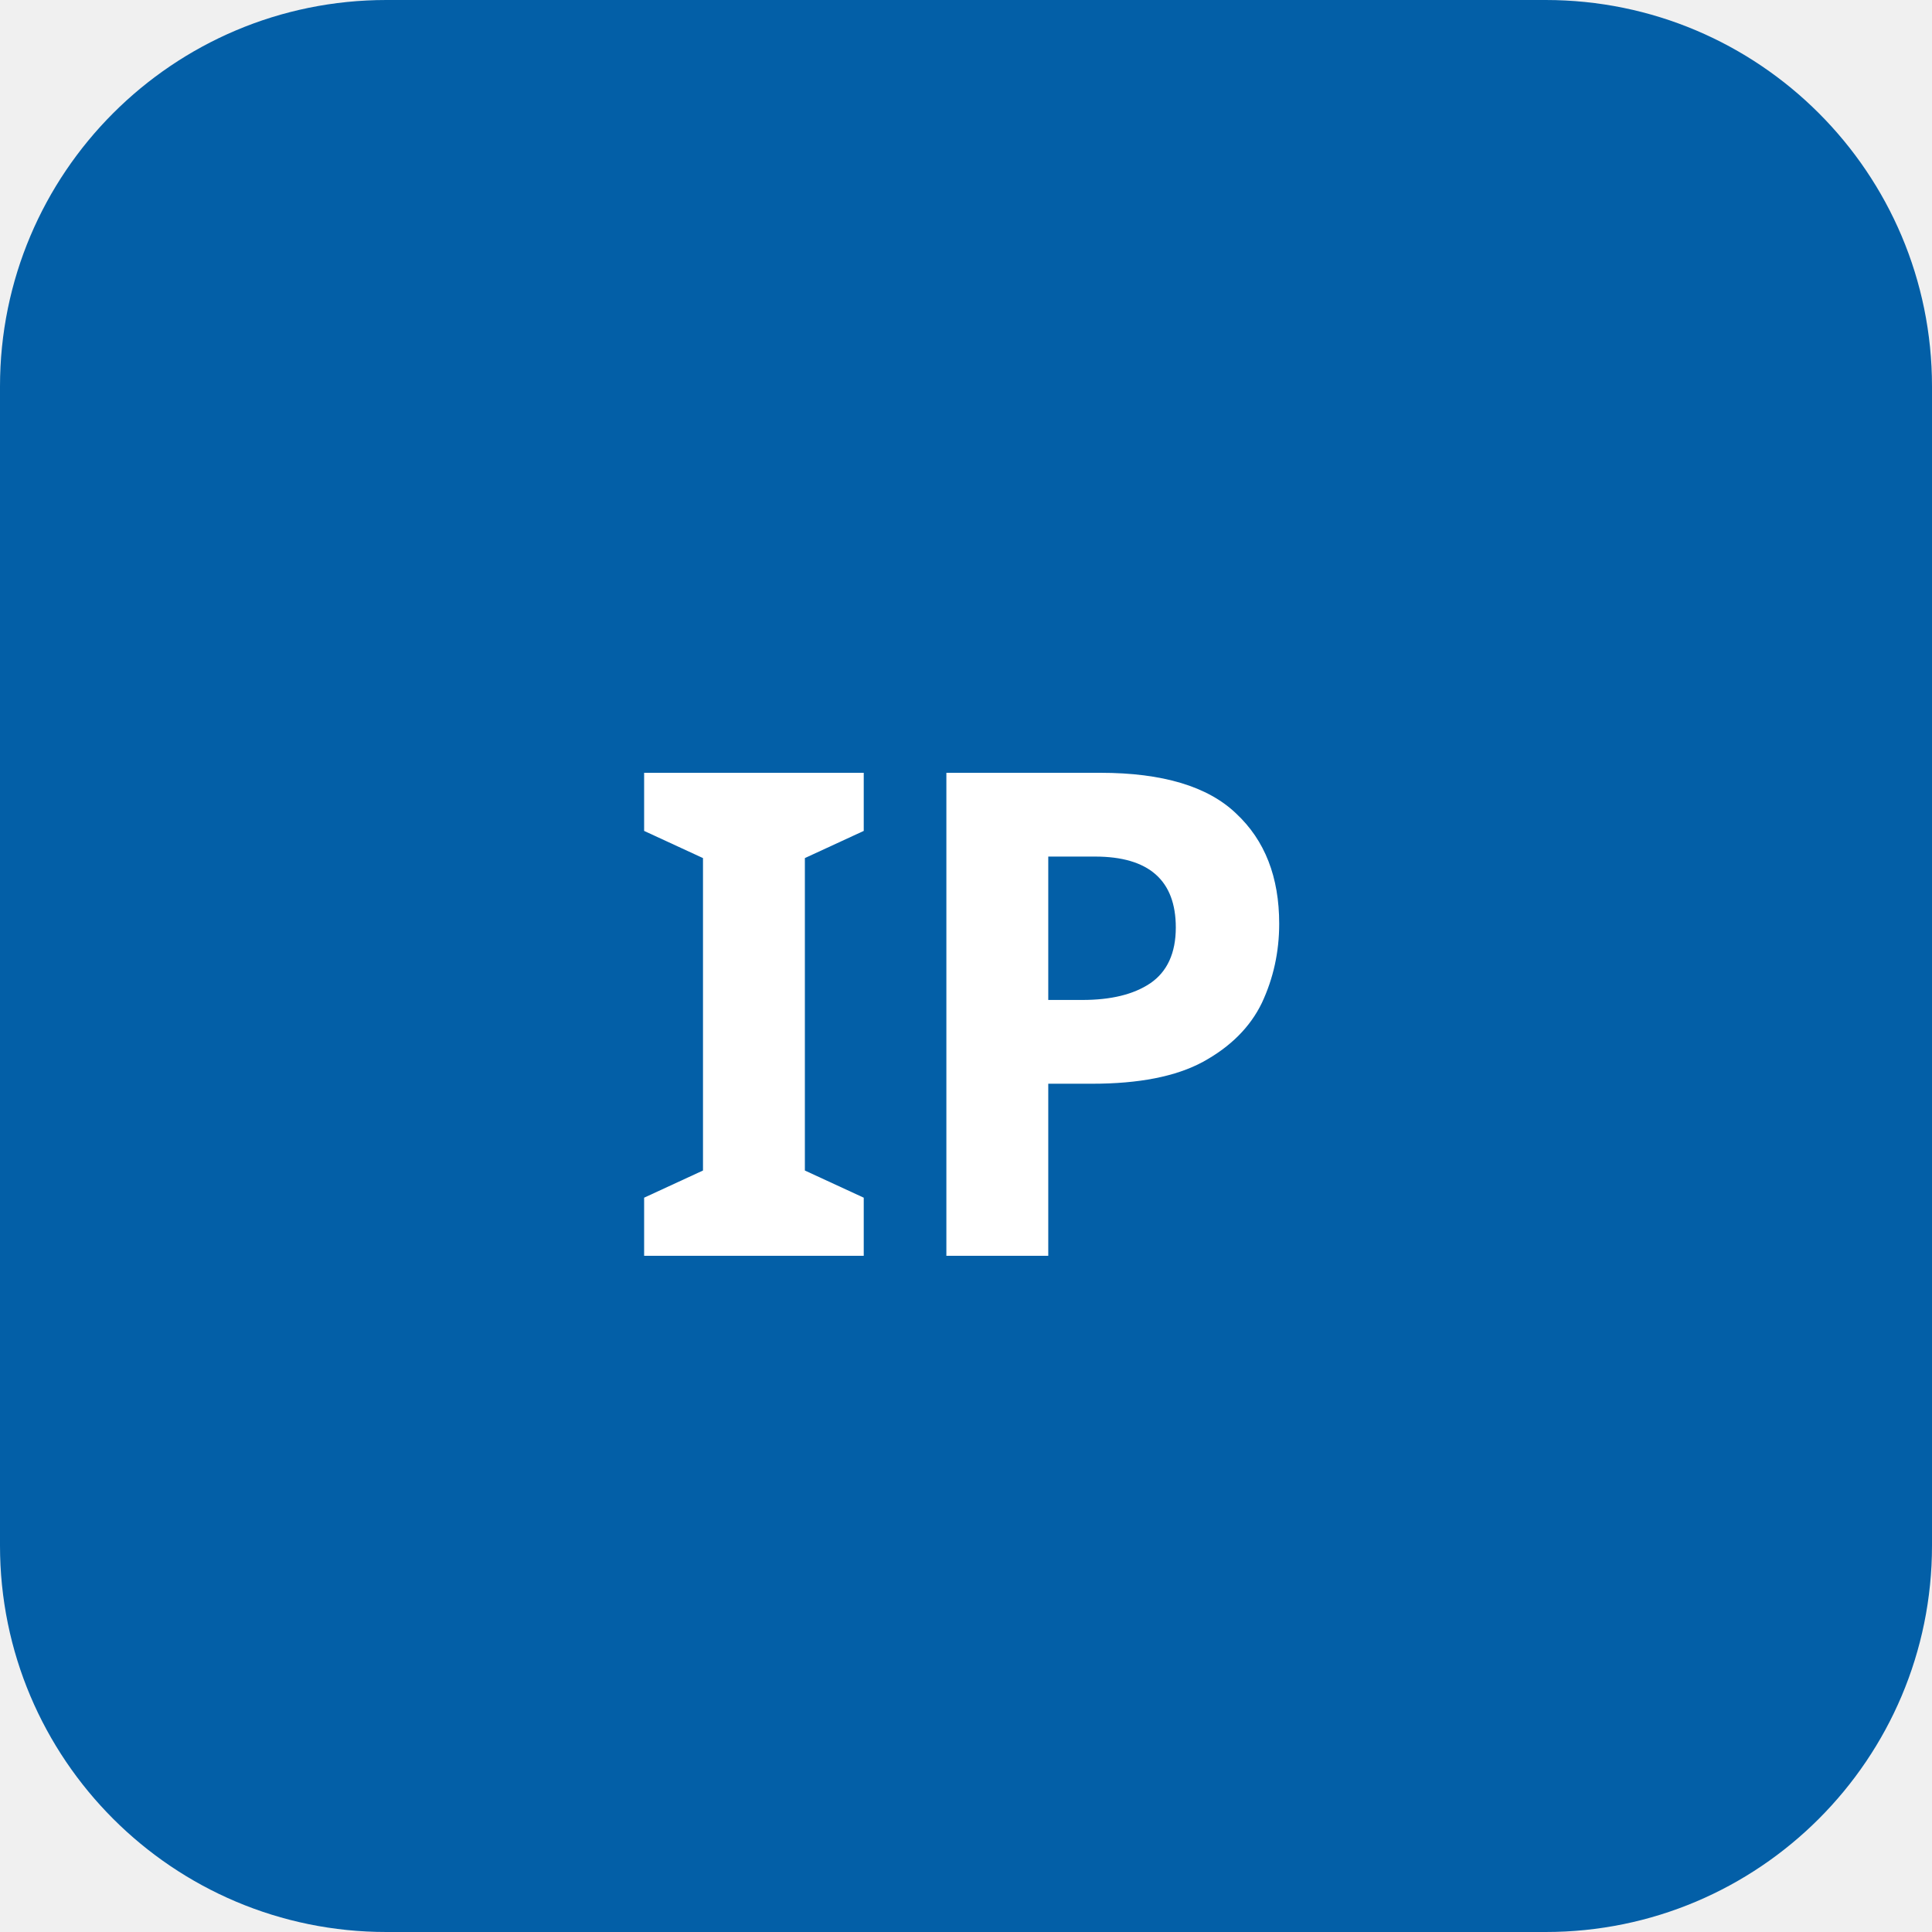
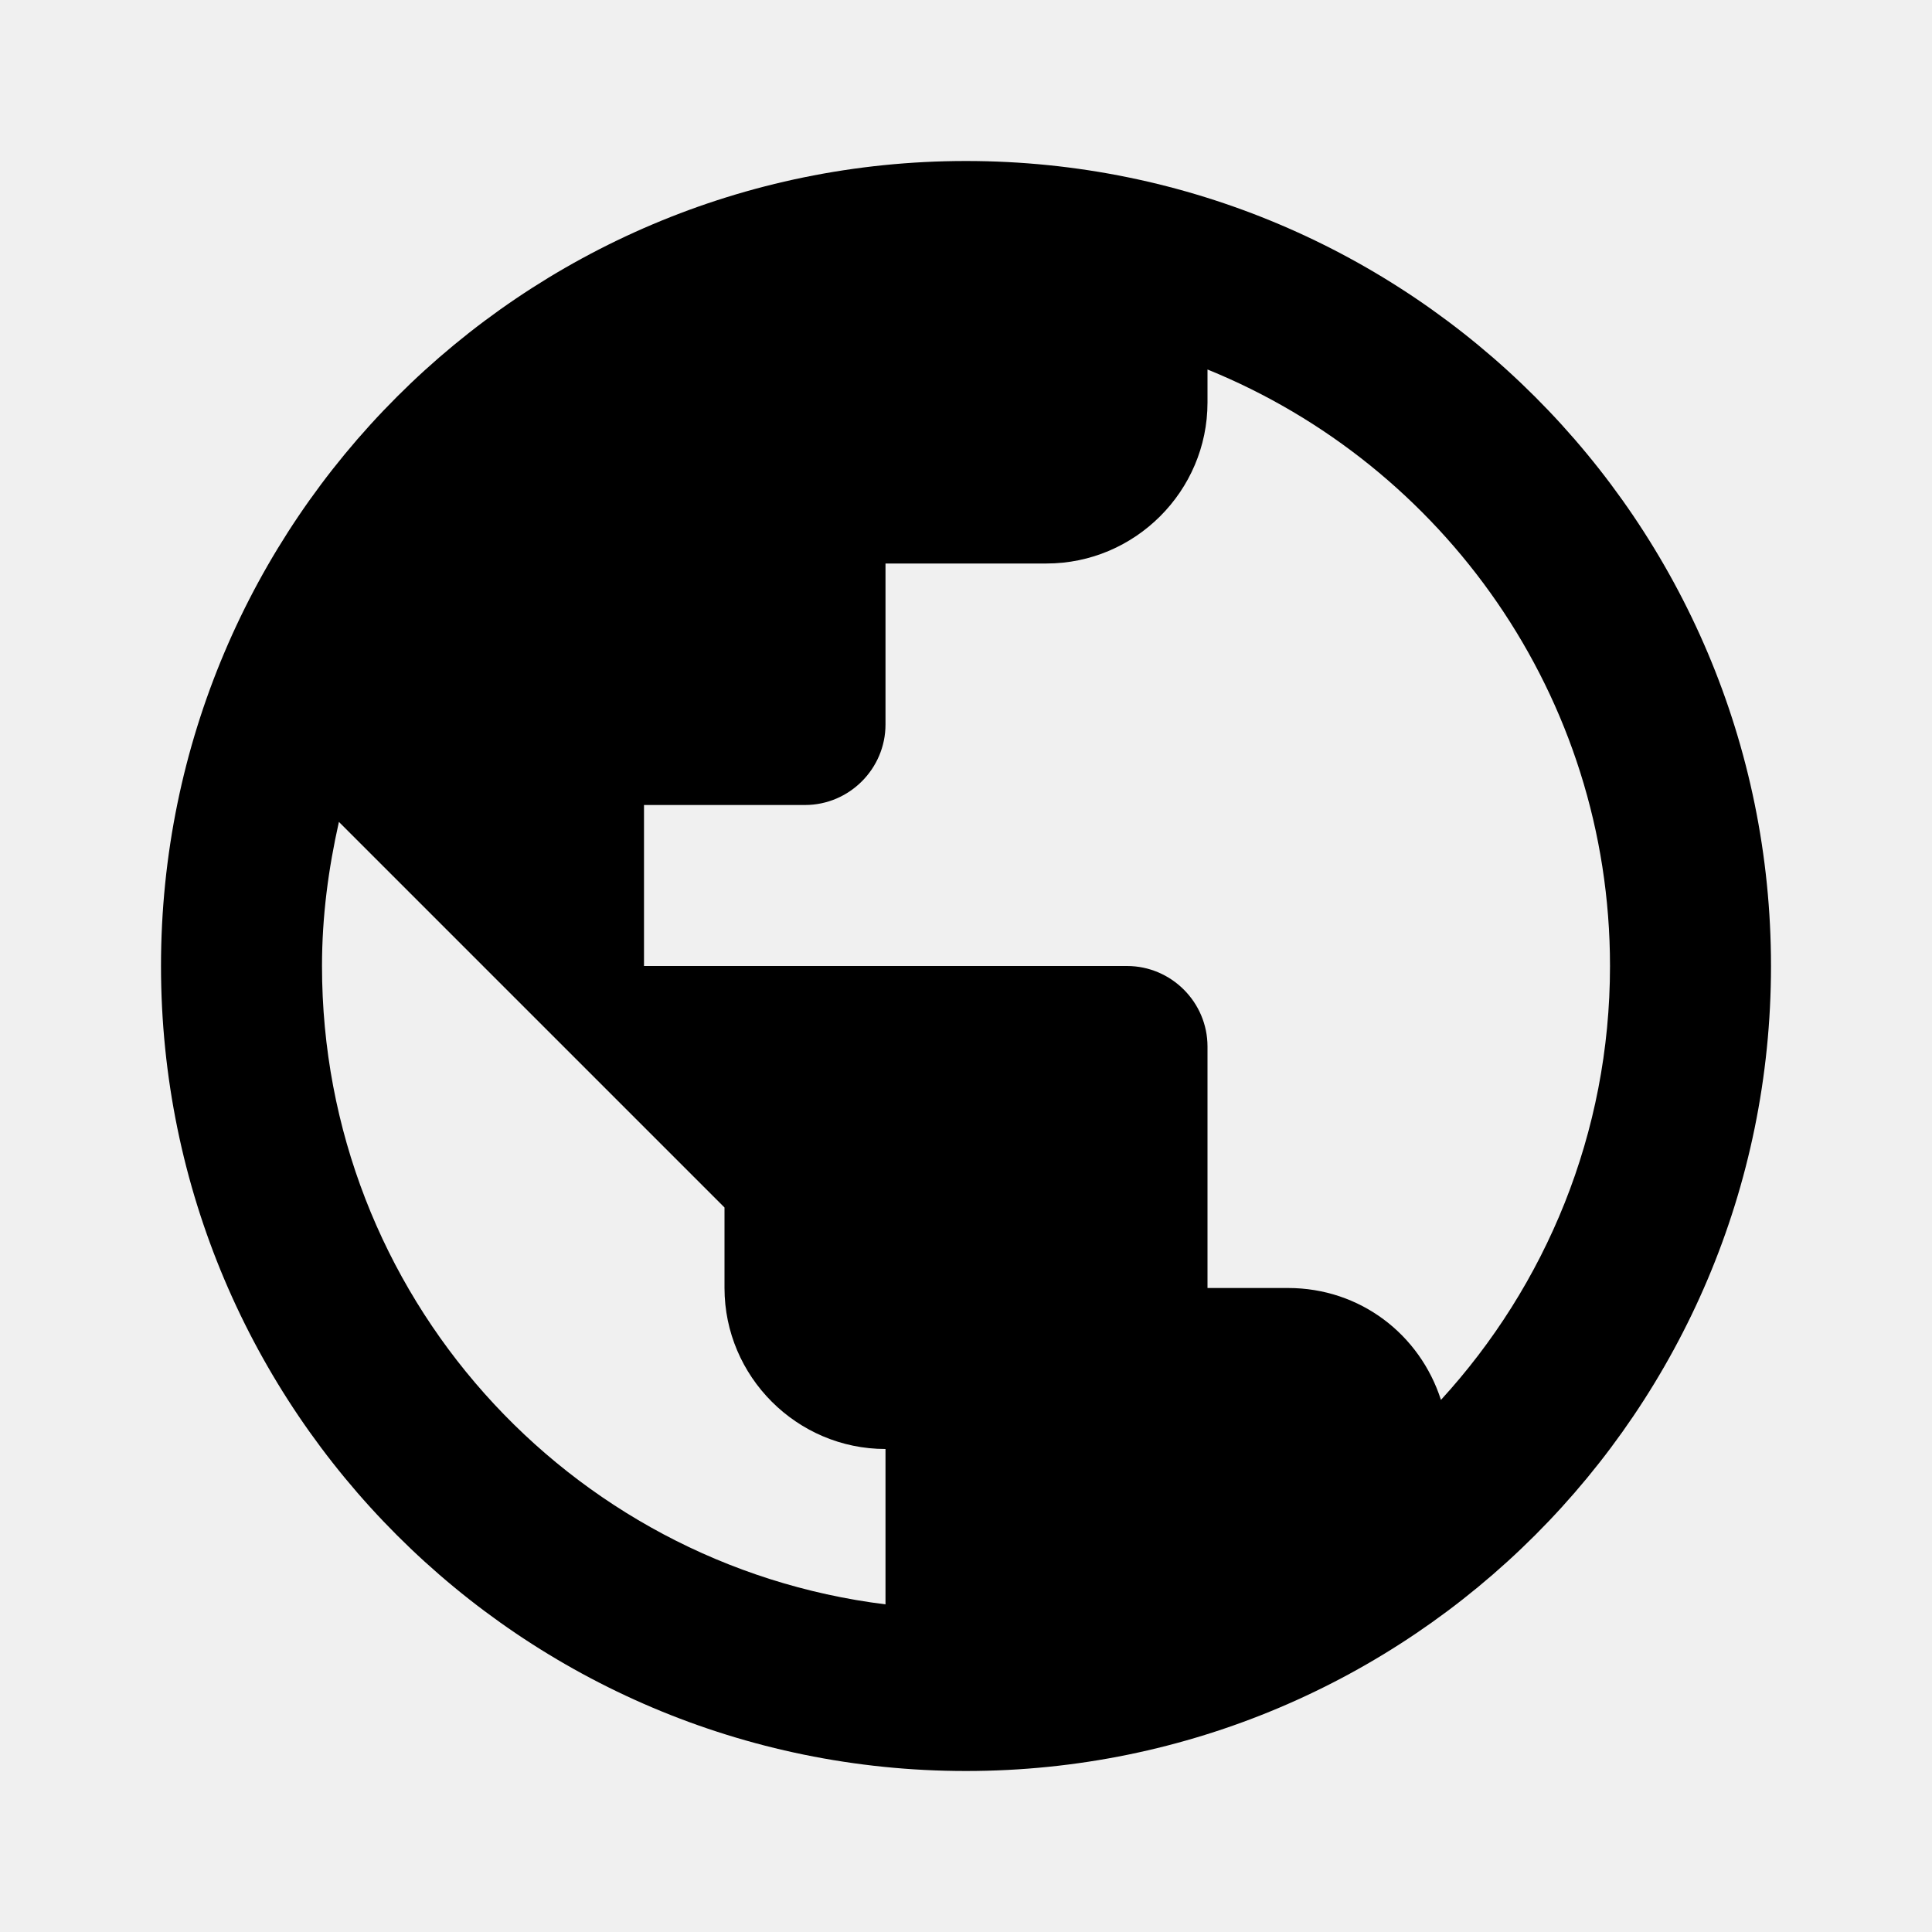
- <svg xmlns="http://www.w3.org/2000/svg" viewBox="0 0 40 40" fill="none">
-   <rect width="40" height="40" rx="8" fill="#035FA7" />
-   <text x="20" y="26" text-anchor="middle" font-family="system-ui" font-weight="700" font-size="14" fill="#fff">IP</text>
+ <svg xmlns="http://www.w3.org/2000/svg" viewBox="0 0 24 24" fill="currentColor">
+   <path d="M12 2C6.48 2 2 6.48 2 12s4.48 10 10 10 10-4.48 10-10S17.52 2 12 2zm-1 17.93c-3.95-.49-7-3.85-7-7.93 0-.62.08-1.21.21-1.79L9 15v1c0 1.1.9 2 2 2v1.93zm6.9-2.54c-.26-.81-1-1.39-1.9-1.39h-1v-3c0-.55-.45-1-1-1H8v-2h2c.55 0 1-.45 1-1V7h2c1.1 0 2-.9 2-2v-.41c2.93 1.19 5 4.06 5 7.41 0 2.08-.8 3.97-2.1 5.39z" />
</svg>
